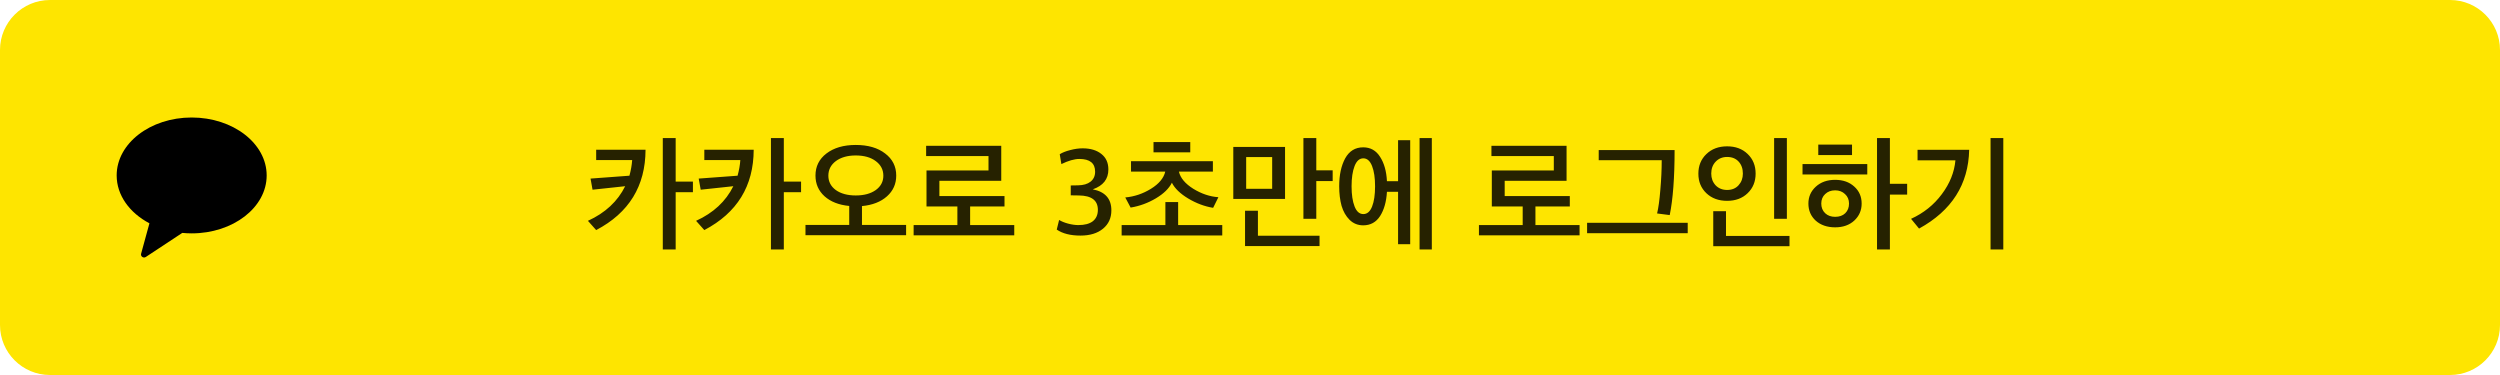
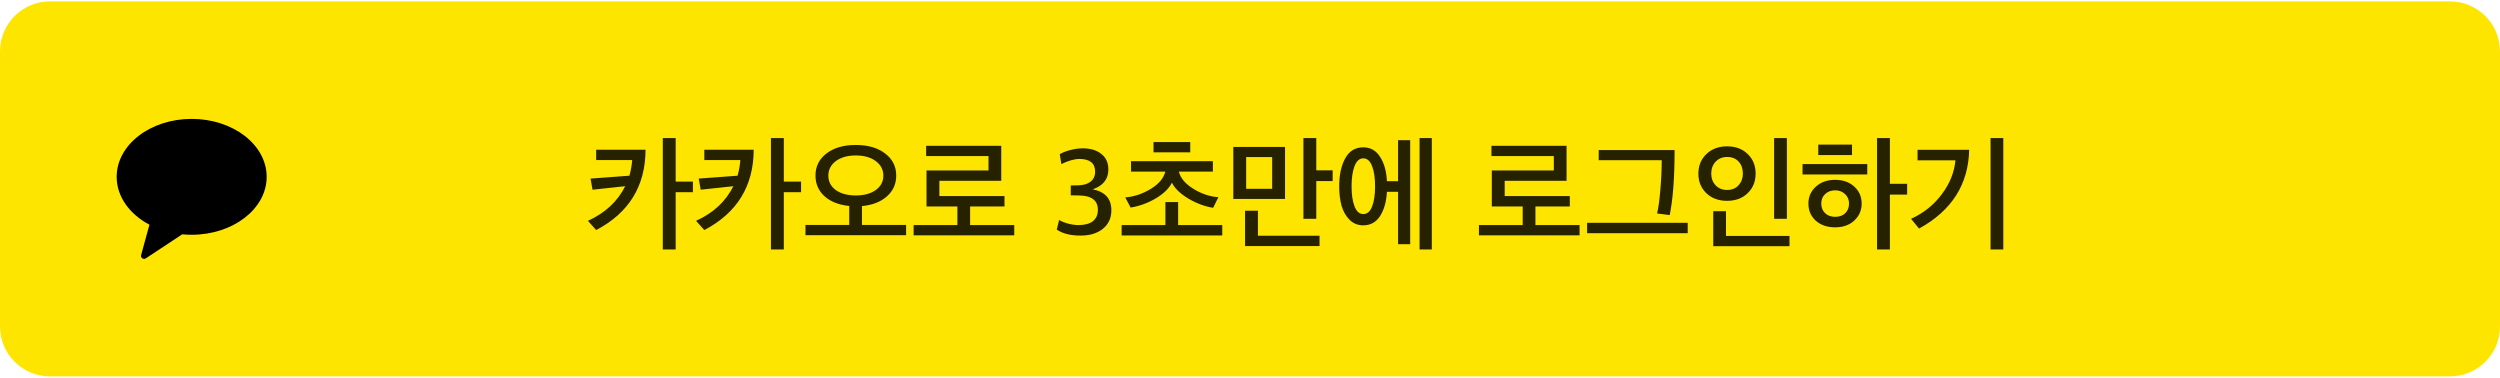
- <svg xmlns="http://www.w3.org/2000/svg" width="600" height="90" viewBox="0 0 600 90" fill="none">
-   <rect width="600" height="90" rx="12" fill="#FEE500" />
-   <path fill-rule="evenodd" clip-rule="evenodd" d="M46 28.2C36.058 28.2 28 34.426 28 42.105C28 46.88 31.117 51.09 35.863 53.594L33.866 60.889C33.69 61.533 34.427 62.047 34.993 61.674L43.747 55.896C44.485 55.968 45.236 56.009 46 56.009C55.941 56.009 64 49.784 64 42.105C64 34.426 55.941 28.2 46 28.2Z" fill="black" />
-   <path d="M154.93 35.93C154.91 44.65 150.96 51.08 143.08 55.22L141.1 53C145.26 51.1 148.24 48.33 150.04 44.69L142.21 45.53L141.73 42.86L151.06 42.17C151.42 40.87 151.64 39.62 151.72 38.42H143.08V35.93H154.93ZM162.16 33.14V43.58H166.3V46.13H162.16V59.87H159.07V33.14H162.16ZM180.887 35.93C180.867 44.65 176.917 51.08 169.037 55.22L167.057 53C171.217 51.1 174.197 48.33 175.997 44.69L168.167 45.53L167.687 42.86L177.017 42.17C177.377 40.87 177.597 39.62 177.677 38.42H169.037V35.93H180.887ZM188.117 33.14V43.58H192.257V46.13H188.117V59.87H185.027V33.14H188.117ZM217.464 56.45H193.314V53.99H203.814V49.43C201.334 49.19 199.364 48.42 197.904 47.12C196.444 45.8 195.714 44.14 195.714 42.14C195.714 39.94 196.594 38.17 198.354 36.83C200.134 35.47 202.474 34.79 205.374 34.79C208.314 34.79 210.664 35.47 212.424 36.83C214.204 38.17 215.094 39.94 215.094 42.14C215.094 44.14 214.354 45.8 212.874 47.12C211.394 48.44 209.394 49.22 206.874 49.46V53.99H217.464V56.45ZM212.004 42.17C212.004 40.73 211.394 39.56 210.174 38.66C208.974 37.76 207.374 37.31 205.374 37.31C203.414 37.31 201.824 37.76 200.604 38.66C199.404 39.56 198.804 40.73 198.804 42.17C198.804 43.59 199.404 44.74 200.604 45.62C201.824 46.48 203.414 46.91 205.374 46.91C207.354 46.91 208.954 46.48 210.174 45.62C211.394 44.74 212.004 43.59 212.004 42.17ZM241.081 49.55H232.831V54.02H243.421V56.48H219.271V54.02H229.771V49.55H222.361V40.91H237.241V37.46H222.271V35H240.301V43.4H225.451V47.06H241.081V49.55ZM259.319 56.54C256.919 56.54 255.019 56.06 253.619 55.1L254.189 52.79C254.729 53.13 255.439 53.42 256.319 53.66C257.219 53.9 258.049 54.02 258.809 54.02C260.329 54.02 261.489 53.71 262.289 53.09C263.089 52.45 263.489 51.54 263.489 50.36C263.489 48.1 261.979 46.95 258.959 46.91L256.979 46.88V44.51L258.749 44.48C260.009 44.46 260.999 44.17 261.719 43.61C262.459 43.03 262.829 42.23 262.829 41.21C262.829 39.17 261.569 38.15 259.049 38.15C257.849 38.15 256.409 38.56 254.729 39.38L254.339 37.01C254.979 36.61 255.819 36.28 256.859 36.02C257.899 35.74 258.889 35.6 259.829 35.6C261.709 35.6 263.209 36.05 264.329 36.95C265.449 37.83 266.009 39.07 266.009 40.67C266.009 42.99 264.759 44.58 262.259 45.44C265.239 46.02 266.729 47.7 266.729 50.48C266.729 52.32 266.059 53.79 264.719 54.89C263.379 55.99 261.579 56.54 259.319 56.54ZM292.413 47.33L291.153 49.88C289.093 49.54 287.093 48.79 285.153 47.63C283.233 46.47 281.933 45.21 281.253 43.85C280.573 45.23 279.293 46.48 277.413 47.6C275.533 48.72 273.513 49.46 271.353 49.82L270.063 47.39C272.243 47.19 274.293 46.5 276.213 45.32C278.153 44.12 279.303 42.74 279.663 41.18H271.443V38.69H291.093V41.18H282.933C283.293 42.72 284.453 44.1 286.413 45.32C288.373 46.52 290.373 47.19 292.413 47.33ZM293.343 56.51H269.193V54.02H279.693V48.5H282.753V54.02H293.343V56.51ZM276.843 36.56V34.1H285.663V36.56H276.843ZM315.91 33.14V40.88H319.84V43.46H315.91V52.52H312.82V33.14H315.91ZM316.69 59.06H298.81V50.57H301.9V56.57H316.69V59.06ZM308.41 47.75H295.99V35.27H308.41V47.75ZM305.32 45.32V37.7H299.08V45.32H305.32ZM338.447 58.61H335.537V46.04H332.867C332.727 48.42 332.177 50.36 331.217 51.86C330.257 53.34 328.907 54.08 327.167 54.08C325.887 54.08 324.797 53.64 323.897 52.76C323.017 51.88 322.377 50.76 321.977 49.4C321.597 48.02 321.407 46.45 321.407 44.69C321.407 41.99 321.887 39.76 322.847 38C323.827 36.24 325.267 35.36 327.167 35.36C328.907 35.36 330.257 36.12 331.217 37.64C332.197 39.14 332.747 41.09 332.867 43.49H335.537V33.65H338.447V58.61ZM343.637 59.87H340.697V33.14H343.637V59.87ZM329.297 49.58C329.777 48.36 330.017 46.74 330.017 44.72C330.017 42.7 329.777 41.08 329.297 39.86C328.817 38.62 328.117 38 327.197 38C326.277 38 325.577 38.62 325.097 39.86C324.617 41.08 324.377 42.7 324.377 44.72C324.377 46.72 324.617 48.33 325.097 49.55C325.577 50.77 326.277 51.38 327.197 51.38C328.117 51.38 328.817 50.78 329.297 49.58ZM376.755 49.55H368.505V54.02H379.095V56.48H354.945V54.02H365.445V49.55H358.035V40.91H372.915V37.46H357.945V35H375.975V43.4H361.125V47.06H376.755V49.55ZM405.052 55.97H380.902V53.48H405.052V55.97ZM401.902 36.02C401.902 42.62 401.512 47.82 400.732 51.62L397.702 51.23C398.022 49.93 398.282 48.04 398.482 45.56C398.702 43.06 398.812 40.69 398.812 38.45H383.692V36.02H401.902ZM428.849 52.52H425.789V33.14H428.849V52.52ZM429.479 59.09H411.179V50.69H414.239V56.63H429.479V59.09ZM419.429 36.95C420.709 38.17 421.349 39.74 421.349 41.66C421.349 43.58 420.709 45.15 419.429 46.37C418.169 47.59 416.529 48.2 414.509 48.2C412.469 48.2 410.809 47.59 409.529 46.37C408.249 45.15 407.609 43.59 407.609 41.69C407.609 39.77 408.249 38.2 409.529 36.98C410.809 35.74 412.469 35.12 414.509 35.12C416.529 35.12 418.169 35.73 419.429 36.95ZM418.289 41.66C418.289 40.48 417.949 39.52 417.269 38.78C416.589 38.04 415.669 37.67 414.509 37.67C413.389 37.67 412.469 38.05 411.749 38.81C411.049 39.55 410.699 40.5 410.699 41.66C410.699 42.78 411.049 43.72 411.749 44.48C412.469 45.22 413.389 45.59 414.509 45.59C415.649 45.59 416.559 45.22 417.239 44.48C417.939 43.72 418.289 42.78 418.289 41.66ZM446.796 48.86C446.796 50.48 446.206 51.84 445.026 52.94C443.846 54.02 442.316 54.56 440.436 54.56C438.536 54.56 436.986 54.03 435.786 52.97C434.606 51.89 434.016 50.52 434.016 48.86C434.016 47.24 434.606 45.89 435.786 44.81C436.986 43.71 438.536 43.16 440.436 43.16C442.316 43.16 443.846 43.7 445.026 44.78C446.206 45.84 446.796 47.2 446.796 48.86ZM442.866 51.17C443.466 50.57 443.766 49.8 443.766 48.86C443.766 47.92 443.446 47.16 442.806 46.58C442.186 45.98 441.396 45.68 440.436 45.68C439.456 45.68 438.656 45.98 438.036 46.58C437.416 47.16 437.106 47.92 437.106 48.86C437.106 49.8 437.416 50.57 438.036 51.17C438.656 51.75 439.456 52.04 440.436 52.04C441.456 52.04 442.266 51.75 442.866 51.17ZM448.146 41.87H432.606V39.38H448.146V41.87ZM436.386 37.22V34.7H444.486V37.22H436.386ZM453.576 33.14V44.12H457.716V46.7H453.576V59.87H450.486V33.14H453.576ZM480.793 59.87H477.733V33.14H480.793V59.87ZM472.603 35.96C472.423 44.26 468.413 50.56 460.573 54.86L458.653 52.52C461.673 51.14 464.133 49.17 466.033 46.61C467.953 44.05 469.043 41.34 469.303 38.48H460.213V35.96H472.603Z" fill="black" fill-opacity="0.85" />
+ <svg xmlns="http://www.w3.org/2000/svg" width="450" height="68" viewBox="0 0 450 68" fill="none">
+   <rect y="0.25" width="450" height="67.5" rx="9" fill="#FEE500" />
+   <path fill-rule="evenodd" clip-rule="evenodd" d="M34.5 21.4C27.044 21.4 21 26.07 21 31.828C21 35.41 23.338 38.568 26.897 40.446L25.399 45.917C25.267 46.4 25.82 46.786 26.245 46.505L32.81 42.172C33.364 42.226 33.927 42.257 34.5 42.257C41.956 42.257 48 37.588 48 31.828C48 26.07 41.956 21.4 34.5 21.4Z" fill="black" />
+   <path d="M116.198 26.948C116.183 33.487 113.22 38.31 107.31 41.415L105.825 39.75C108.945 38.325 111.18 36.248 112.53 33.517L106.658 34.148L106.298 32.145L113.295 31.628C113.565 30.652 113.73 29.715 113.79 28.815H107.31V26.948H116.198ZM121.62 24.855V32.685H124.725V34.597H121.62V44.903H119.303V24.855H121.62ZM135.665 26.948C135.65 33.487 132.688 38.31 126.778 41.415L125.293 39.75C128.413 38.325 130.648 36.248 131.998 33.517L126.125 34.148L125.765 32.145L132.763 31.628C133.033 30.652 133.198 29.715 133.258 28.815H126.778V26.948H135.665ZM141.088 24.855V32.685H144.193V34.597H141.088V44.903H138.77V24.855H141.088ZM163.098 42.337H144.986V40.492H152.861V37.072C151.001 36.892 149.523 36.315 148.428 35.34C147.333 34.35 146.786 33.105 146.786 31.605C146.786 29.955 147.446 28.628 148.766 27.622C150.101 26.602 151.856 26.093 154.031 26.093C156.236 26.093 157.998 26.602 159.318 27.622C160.653 28.628 161.321 29.955 161.321 31.605C161.321 33.105 160.766 34.35 159.656 35.34C158.546 36.33 157.046 36.915 155.156 37.095V40.492H163.098V42.337ZM159.003 31.628C159.003 30.547 158.546 29.67 157.631 28.995C156.731 28.32 155.531 27.983 154.031 27.983C152.561 27.983 151.368 28.32 150.453 28.995C149.553 29.67 149.103 30.547 149.103 31.628C149.103 32.693 149.553 33.555 150.453 34.215C151.368 34.86 152.561 35.182 154.031 35.182C155.516 35.182 156.716 34.86 157.631 34.215C158.546 33.555 159.003 32.693 159.003 31.628ZM180.811 37.163H174.623V40.515H182.566V42.36H164.453V40.515H172.328V37.163H166.771V30.683H177.931V28.095H166.703V26.25H180.226V32.55H169.088V35.295H180.811V37.163ZM194.489 42.405C192.689 42.405 191.264 42.045 190.214 41.325L190.642 39.593C191.047 39.847 191.579 40.065 192.239 40.245C192.914 40.425 193.537 40.515 194.107 40.515C195.247 40.515 196.117 40.282 196.717 39.818C197.317 39.337 197.617 38.655 197.617 37.77C197.617 36.075 196.484 35.212 194.219 35.182L192.734 35.16V33.383L194.062 33.36C195.007 33.345 195.749 33.127 196.289 32.708C196.844 32.273 197.122 31.672 197.122 30.907C197.122 29.378 196.177 28.613 194.287 28.613C193.387 28.613 192.307 28.92 191.047 29.535L190.754 27.758C191.234 27.457 191.864 27.21 192.644 27.015C193.424 26.805 194.167 26.7 194.872 26.7C196.282 26.7 197.407 27.038 198.247 27.712C199.087 28.372 199.507 29.302 199.507 30.503C199.507 32.242 198.569 33.435 196.694 34.08C198.929 34.515 200.047 35.775 200.047 37.86C200.047 39.24 199.544 40.343 198.539 41.167C197.534 41.992 196.184 42.405 194.489 42.405ZM219.31 35.498L218.365 37.41C216.82 37.155 215.32 36.593 213.865 35.722C212.425 34.852 211.45 33.907 210.94 32.888C210.43 33.922 209.47 34.86 208.06 35.7C206.65 36.54 205.135 37.095 203.515 37.365L202.547 35.542C204.182 35.392 205.72 34.875 207.16 33.99C208.615 33.09 209.477 32.055 209.747 30.885H203.582V29.017H218.32V30.885H212.2C212.47 32.04 213.34 33.075 214.81 33.99C216.28 34.89 217.78 35.392 219.31 35.498ZM220.007 42.383H201.895V40.515H209.77V36.375H212.065V40.515H220.007V42.383ZM207.632 27.42V25.575H214.247V27.42H207.632ZM236.933 24.855V30.66H239.88V32.595H236.933V39.39H234.615V24.855H236.933ZM237.518 44.295H224.108V37.928H226.425V42.428H237.518V44.295ZM231.308 35.812H221.993V26.453H231.308V35.812ZM228.99 33.99V28.275H224.31V33.99H228.99ZM253.835 43.958H251.653V34.53H249.65C249.545 36.315 249.133 37.77 248.413 38.895C247.693 40.005 246.68 40.56 245.375 40.56C244.415 40.56 243.598 40.23 242.923 39.57C242.263 38.91 241.783 38.07 241.483 37.05C241.198 36.015 241.055 34.837 241.055 33.517C241.055 31.492 241.415 29.82 242.135 28.5C242.87 27.18 243.95 26.52 245.375 26.52C246.68 26.52 247.693 27.09 248.413 28.23C249.148 29.355 249.56 30.817 249.65 32.617H251.653V25.238H253.835V43.958ZM257.728 44.903H255.523V24.855H257.728V44.903ZM246.973 37.185C247.333 36.27 247.513 35.055 247.513 33.54C247.513 32.025 247.333 30.81 246.973 29.895C246.613 28.965 246.088 28.5 245.398 28.5C244.708 28.5 244.183 28.965 243.823 29.895C243.463 30.81 243.283 32.025 243.283 33.54C243.283 35.04 243.463 36.248 243.823 37.163C244.183 38.078 244.708 38.535 245.398 38.535C246.088 38.535 246.613 38.085 246.973 37.185ZM282.566 37.163H276.379V40.515H284.321V42.36H266.209V40.515H274.084V37.163H268.526V30.683H279.686V28.095H268.459V26.25H281.981V32.55H270.844V35.295H282.566V37.163ZM303.789 41.977H285.676V40.11H303.789V41.977ZM301.426 27.015C301.426 31.965 301.134 35.865 300.549 38.715L298.276 38.422C298.516 37.447 298.711 36.03 298.861 34.17C299.026 32.295 299.109 30.517 299.109 28.837H287.769V27.015H301.426ZM321.637 39.39H319.342V24.855H321.637V39.39ZM322.109 44.318H308.384V38.017H310.679V42.472H322.109V44.318ZM314.572 27.712C315.532 28.628 316.012 29.805 316.012 31.245C316.012 32.685 315.532 33.862 314.572 34.778C313.627 35.693 312.397 36.15 310.882 36.15C309.352 36.15 308.107 35.693 307.147 34.778C306.187 33.862 305.707 32.693 305.707 31.267C305.707 29.828 306.187 28.65 307.147 27.735C308.107 26.805 309.352 26.34 310.882 26.34C312.397 26.34 313.627 26.797 314.572 27.712ZM313.717 31.245C313.717 30.36 313.462 29.64 312.952 29.085C312.442 28.53 311.752 28.253 310.882 28.253C310.042 28.253 309.352 28.538 308.812 29.108C308.287 29.663 308.024 30.375 308.024 31.245C308.024 32.085 308.287 32.79 308.812 33.36C309.352 33.915 310.042 34.193 310.882 34.193C311.737 34.193 312.419 33.915 312.929 33.36C313.454 32.79 313.717 32.085 313.717 31.245ZM335.097 36.645C335.097 37.86 334.655 38.88 333.77 39.705C332.885 40.515 331.737 40.92 330.327 40.92C328.902 40.92 327.74 40.523 326.84 39.727C325.955 38.917 325.512 37.89 325.512 36.645C325.512 35.43 325.955 34.417 326.84 33.608C327.74 32.782 328.902 32.37 330.327 32.37C331.737 32.37 332.885 32.775 333.77 33.585C334.655 34.38 335.097 35.4 335.097 36.645ZM332.15 38.377C332.6 37.928 332.825 37.35 332.825 36.645C332.825 35.94 332.585 35.37 332.105 34.935C331.64 34.485 331.047 34.26 330.327 34.26C329.592 34.26 328.992 34.485 328.527 34.935C328.062 35.37 327.83 35.94 327.83 36.645C327.83 37.35 328.062 37.928 328.527 38.377C328.992 38.812 329.592 39.03 330.327 39.03C331.092 39.03 331.7 38.812 332.15 38.377ZM336.11 31.402H324.455V29.535H336.11V31.402ZM327.29 27.915V26.025H333.365V27.915H327.29ZM340.182 24.855V33.09H343.287V35.025H340.182V44.903H337.865V24.855H340.182ZM360.595 44.903H358.3V24.855H360.595V44.903ZM354.452 26.97C354.317 33.195 351.31 37.92 345.43 41.145L343.99 39.39C346.255 38.355 348.1 36.877 349.525 34.958C350.965 33.038 351.782 31.005 351.977 28.86H345.16V26.97H354.452Z" fill="black" fill-opacity="0.85" />
</svg>
